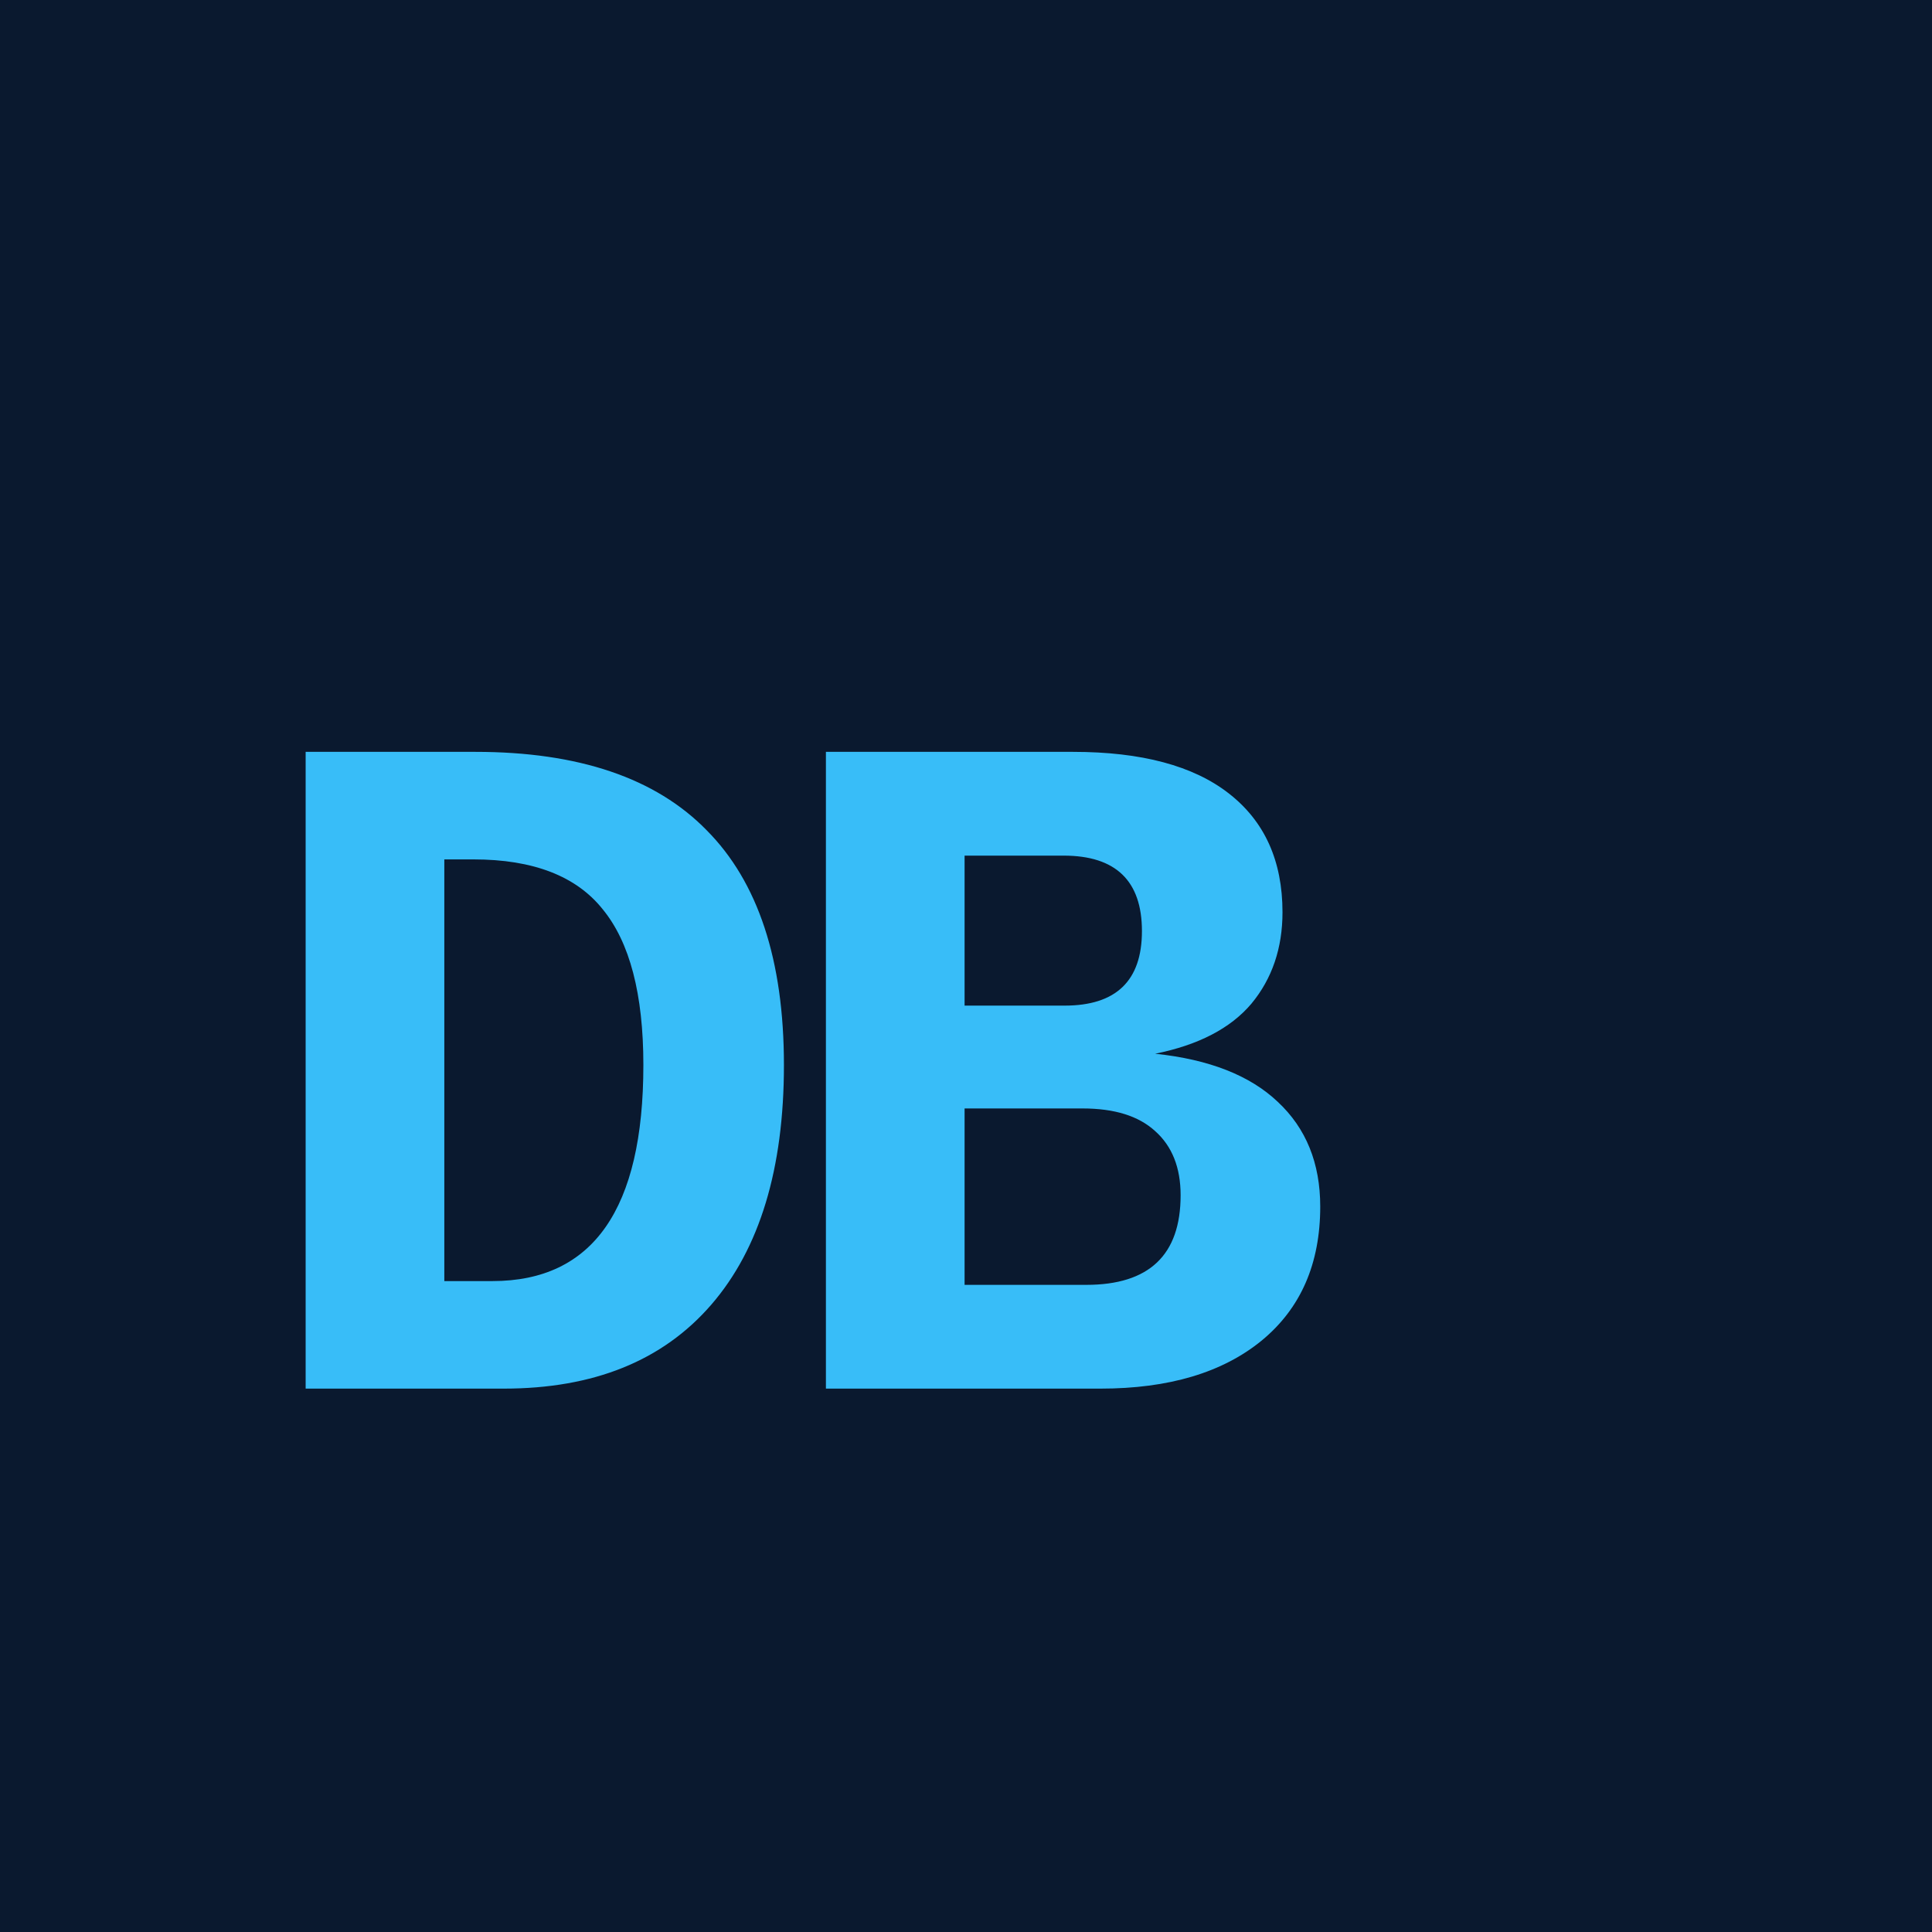
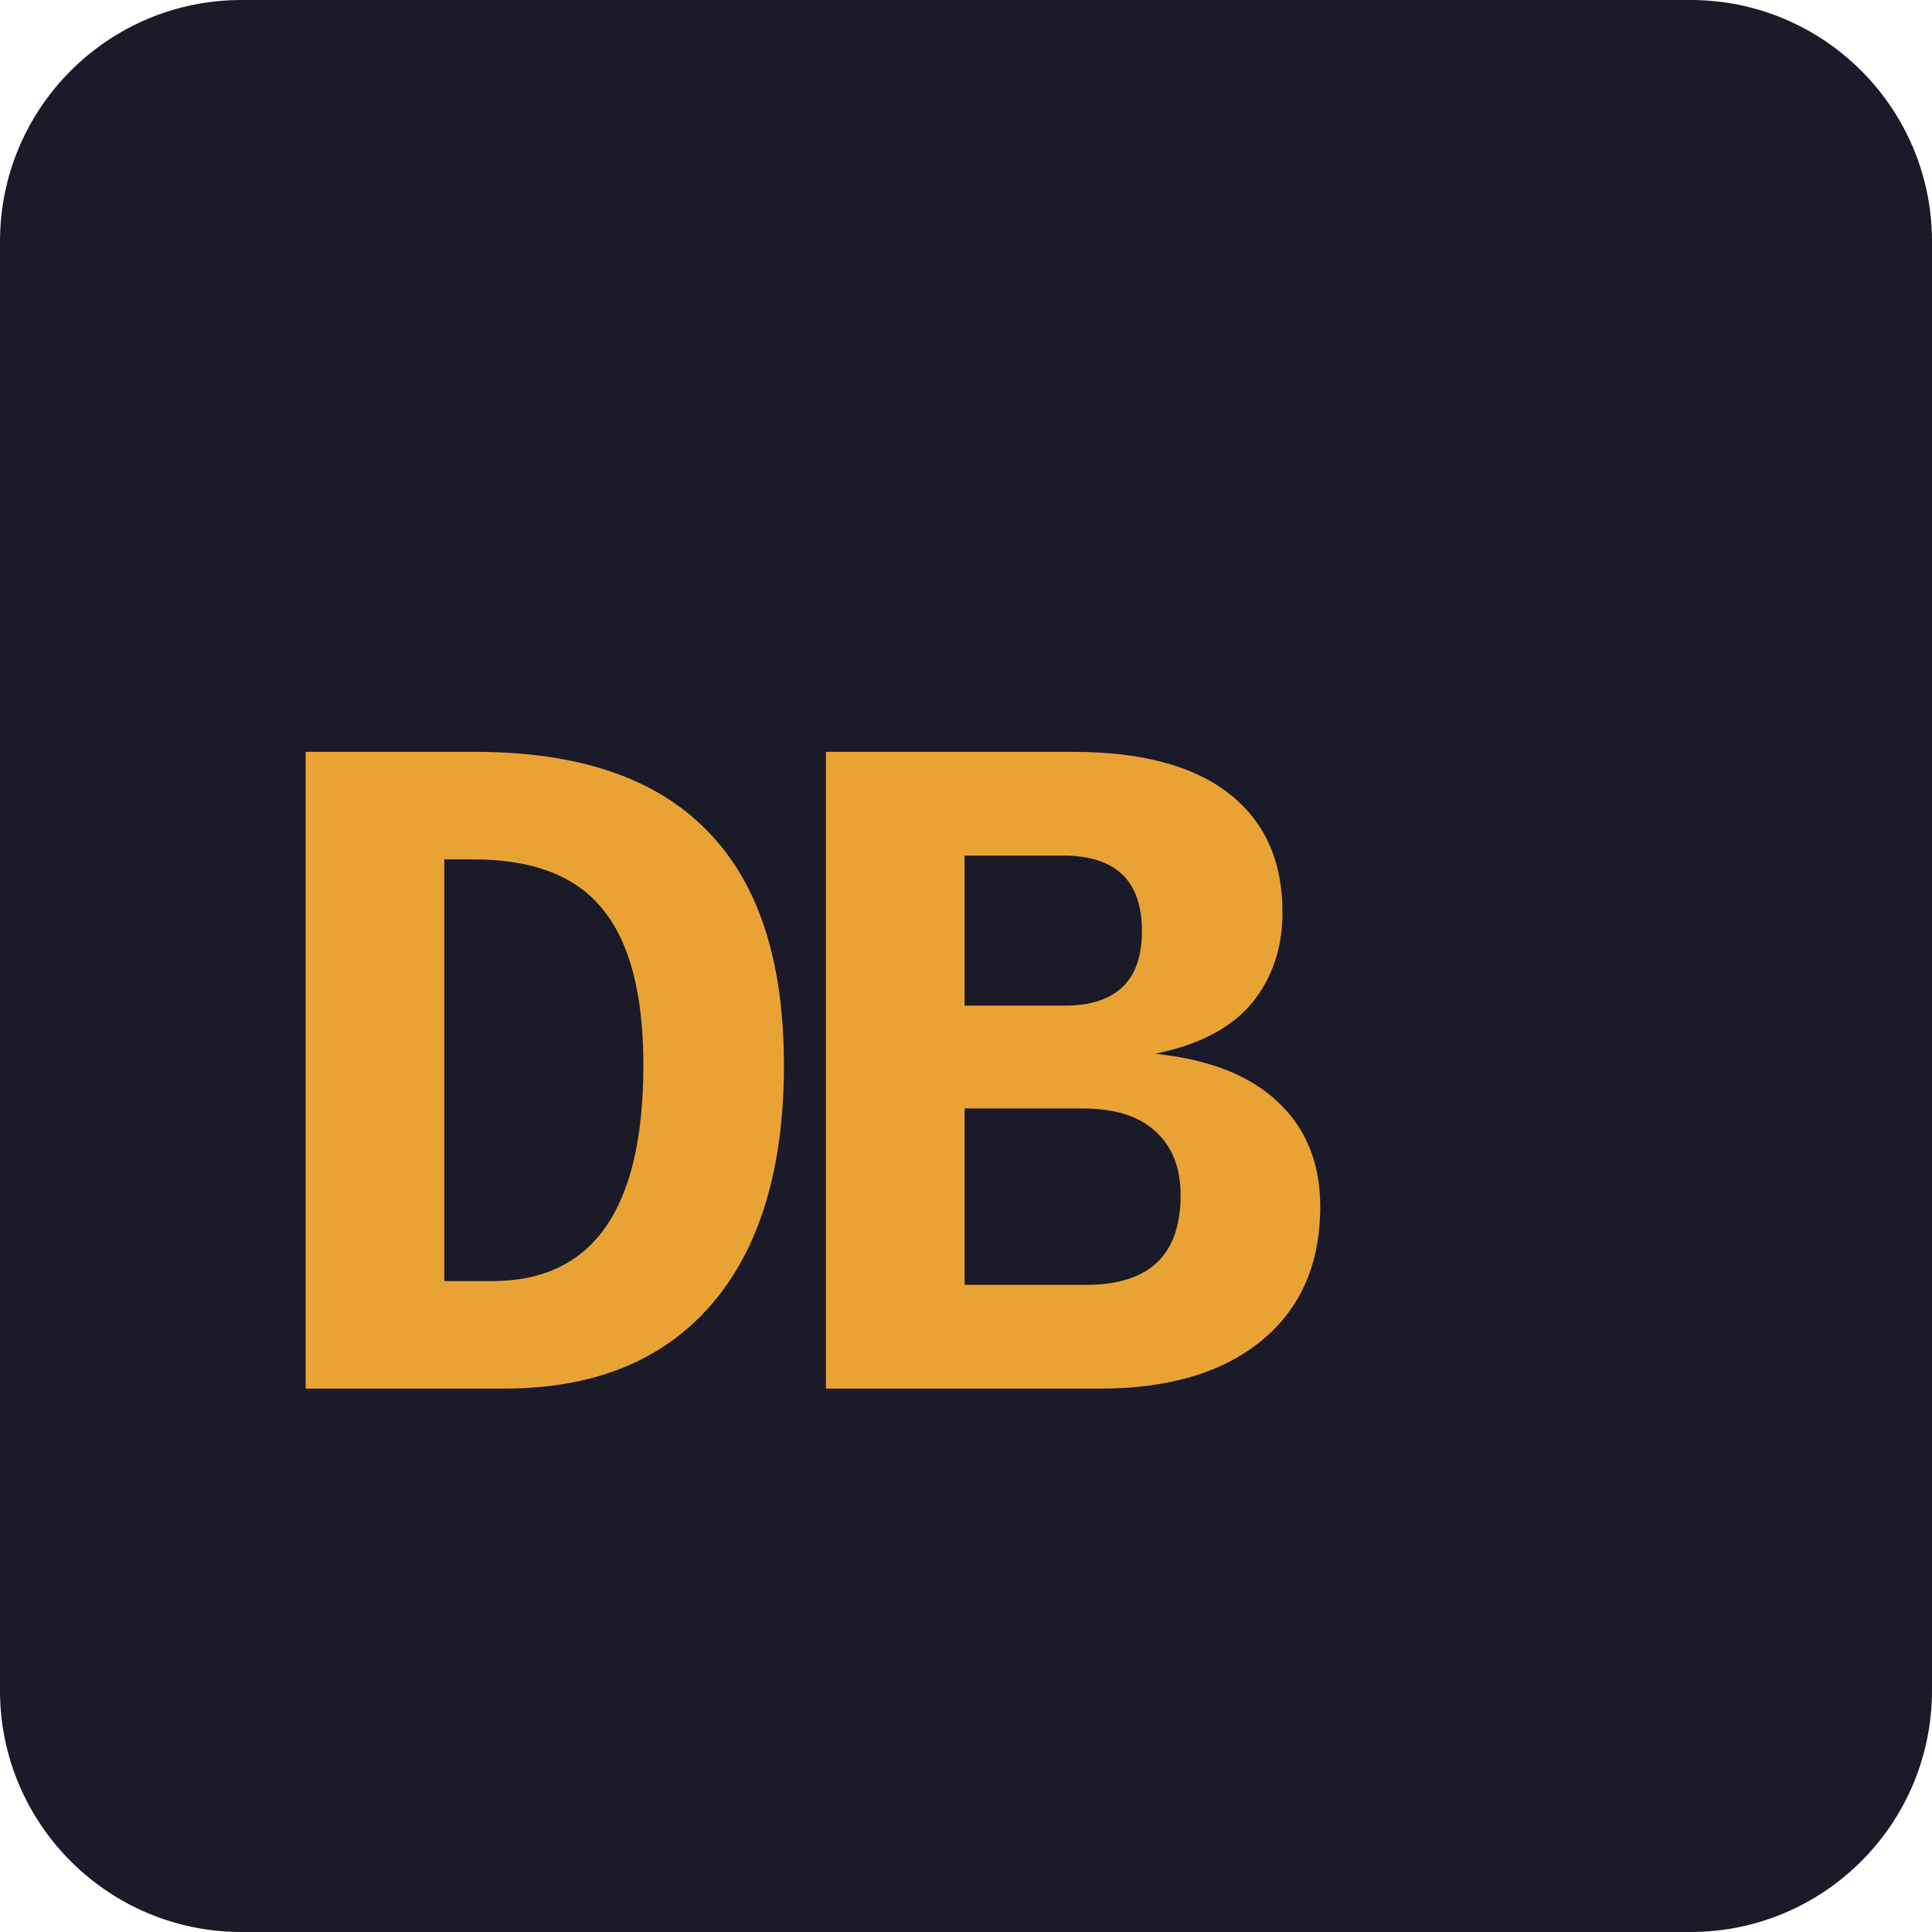
<svg xmlns="http://www.w3.org/2000/svg" viewBox="0 0 32 32" fill="none">
-   <rect width="32" height="32" fill="#0A192F" />
-   <text x="4" y="23" font-family="'Courier New',monospace" font-size="16" font-weight="700" fill="#38BDF8" letter-spacing="-1">DB</text>
+   <rect width="32" height="32" rx="4" fill="#1A1A28" />
+   <text x="4" y="23" font-family="'Courier New',monospace" font-size="16" font-weight="700" fill="#E9A335" letter-spacing="-1">DB</text>
</svg>
